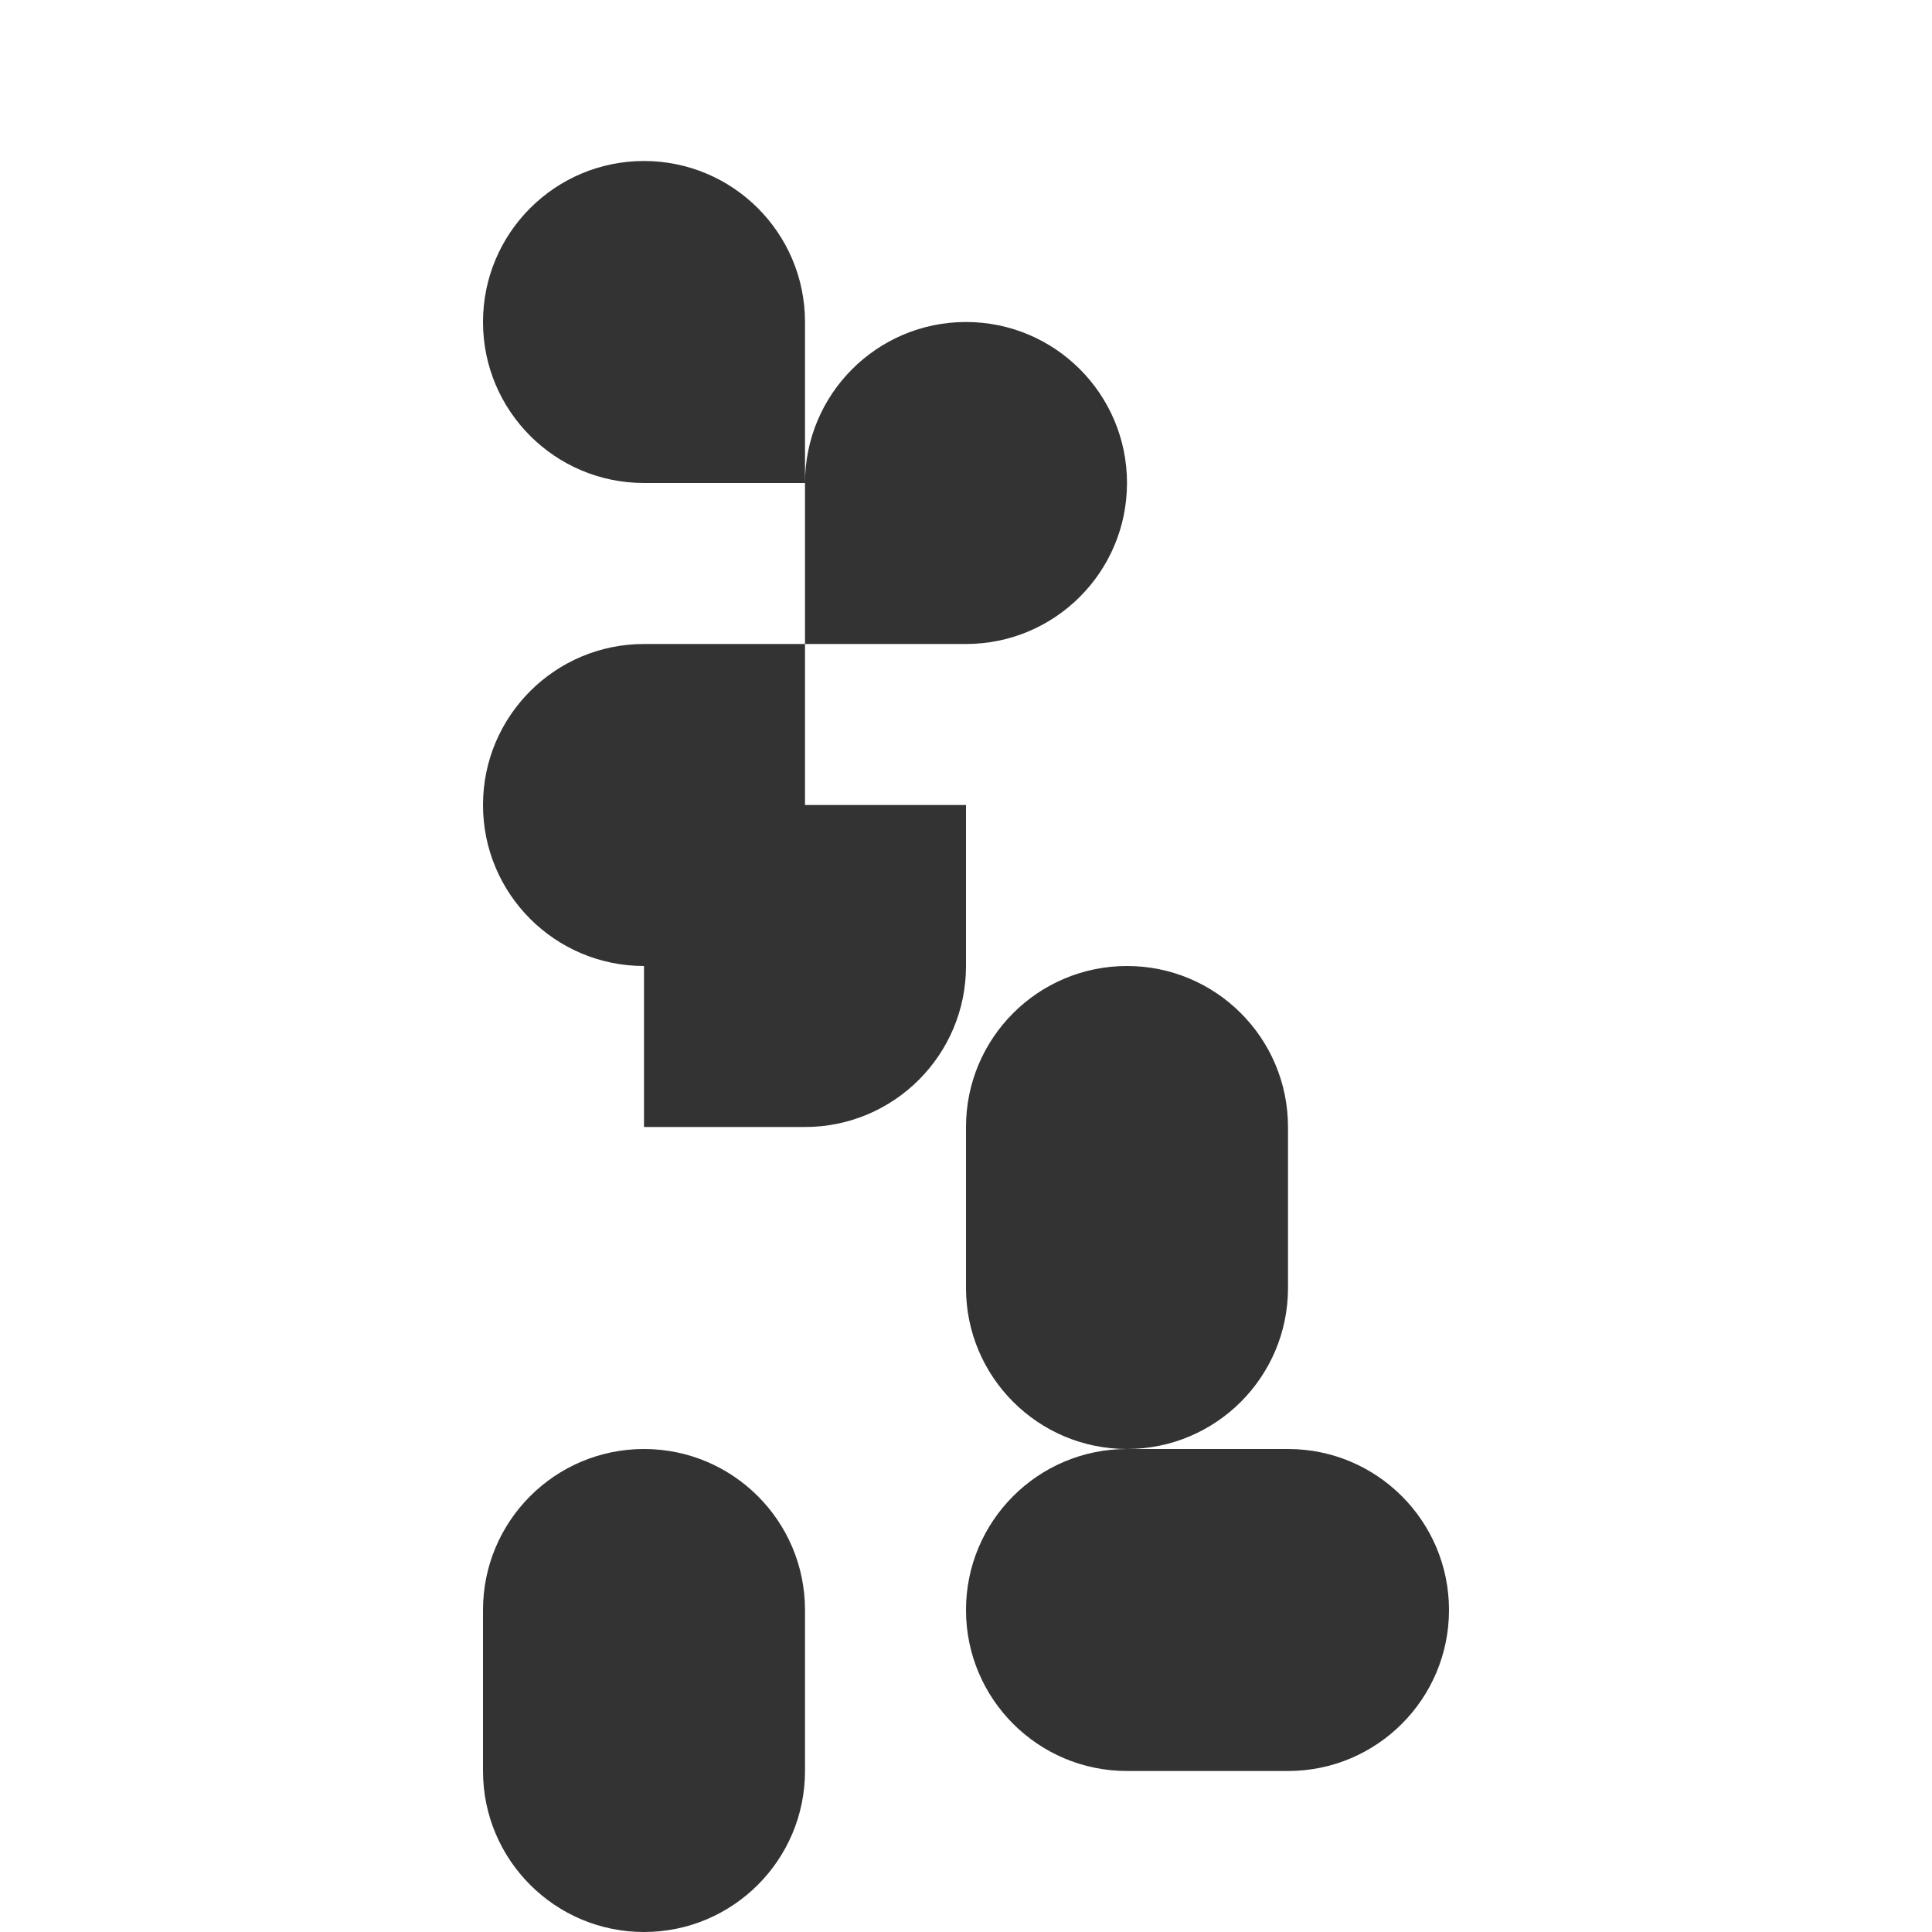
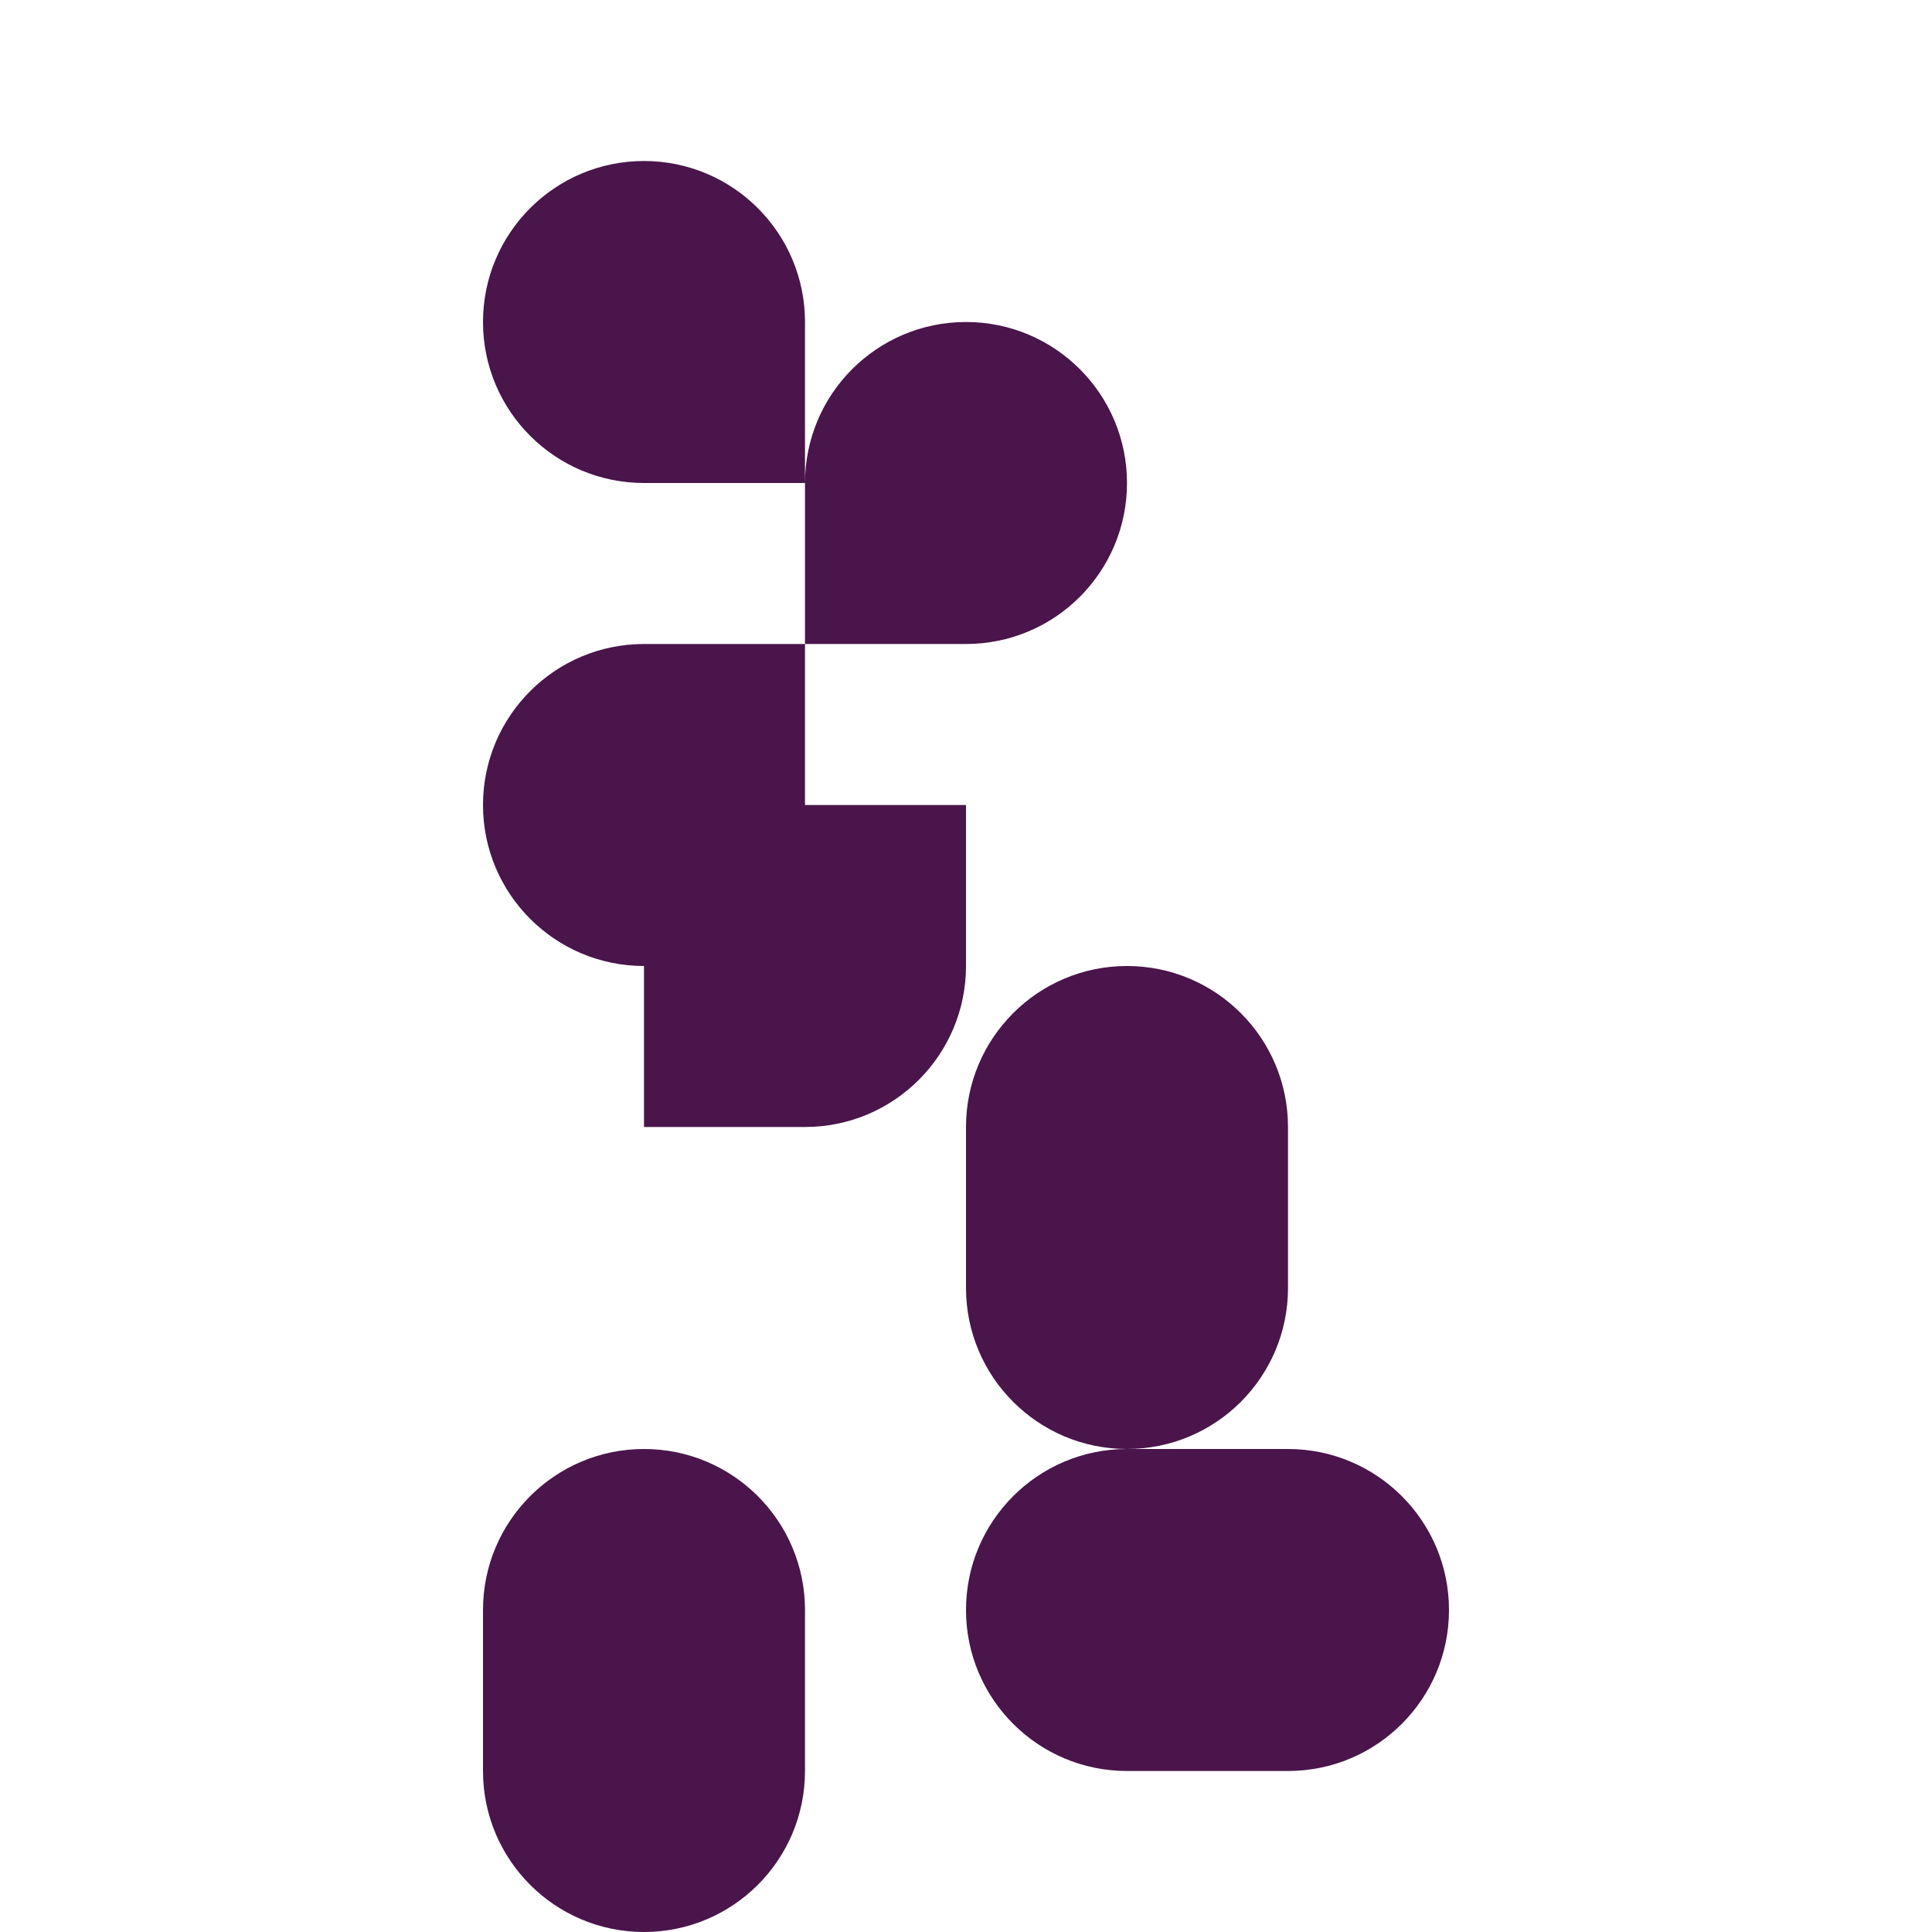
<svg xmlns="http://www.w3.org/2000/svg" viewBox="0 0 24 24" width="24" height="24">
-   <path fill="#333" d="M8 2a2 2 0 012 2v2H8a2 2 0 010-4zm0 6h2v4H8a2 2 0 010-4zm6-2a2 2 0 01-2 2h-2V6a2 2 0 014 0zm-6 6a2 2 0 012-2h2v2a2 2 0 01-4 0zm6 0a2 2 0 012 2v2a2 2 0 01-4 0v-2a2 2 0 012-2zm-6 6a2 2 0 012 2v2a2 2 0 01-4 0v-2a2 2 0 012-2zm6 0h2a2 2 0 010 4h-2a2 2 0 010-4zm-6-6h2v2H8v-2z" />
+   <path fill="#4A154B" d="M8 2a2 2 0 012 2v2H8a2 2 0 010-4zm0 6h2v4H8a2 2 0 010-4zm6-2a2 2 0 01-2 2h-2V6a2 2 0 014 0zm-6 6a2 2 0 012-2h2v2a2 2 0 01-4 0zm6 0a2 2 0 012 2v2a2 2 0 01-4 0v-2a2 2 0 012-2zm-6 6a2 2 0 012 2v2a2 2 0 01-4 0v-2a2 2 0 012-2zm6 0h2a2 2 0 010 4h-2a2 2 0 010-4zm-6-6h2v2H8v-2z" />
</svg>
